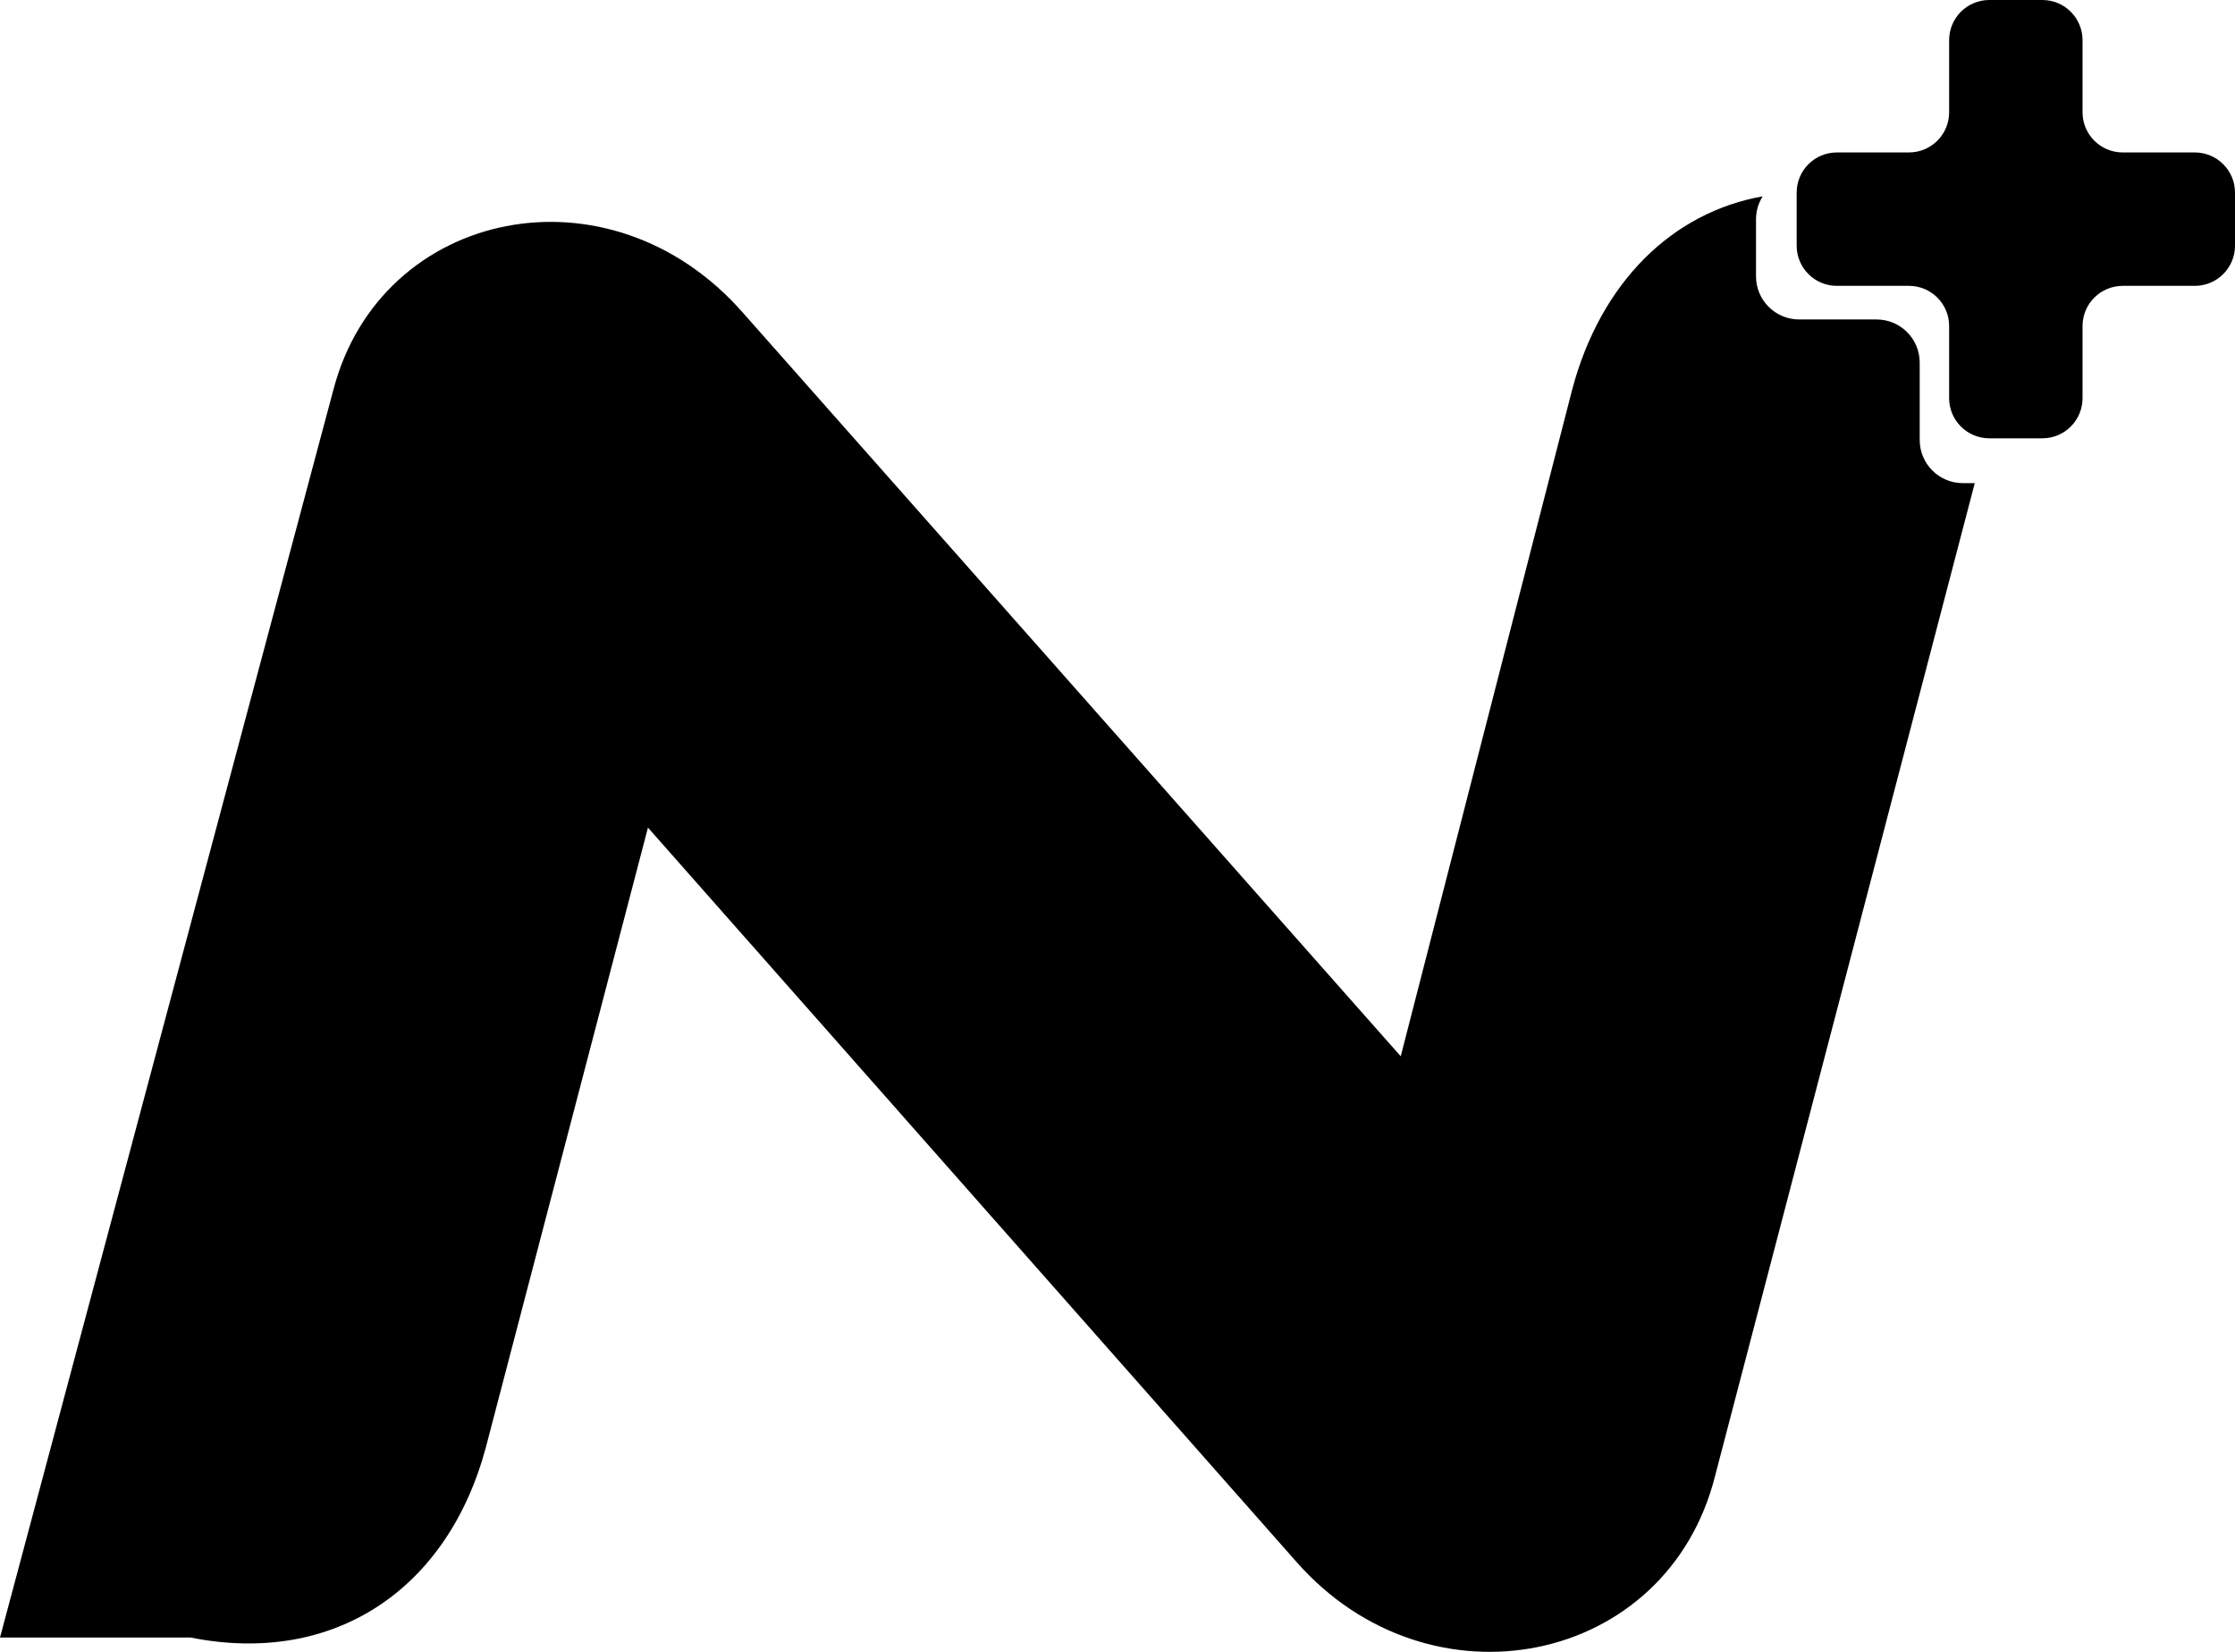
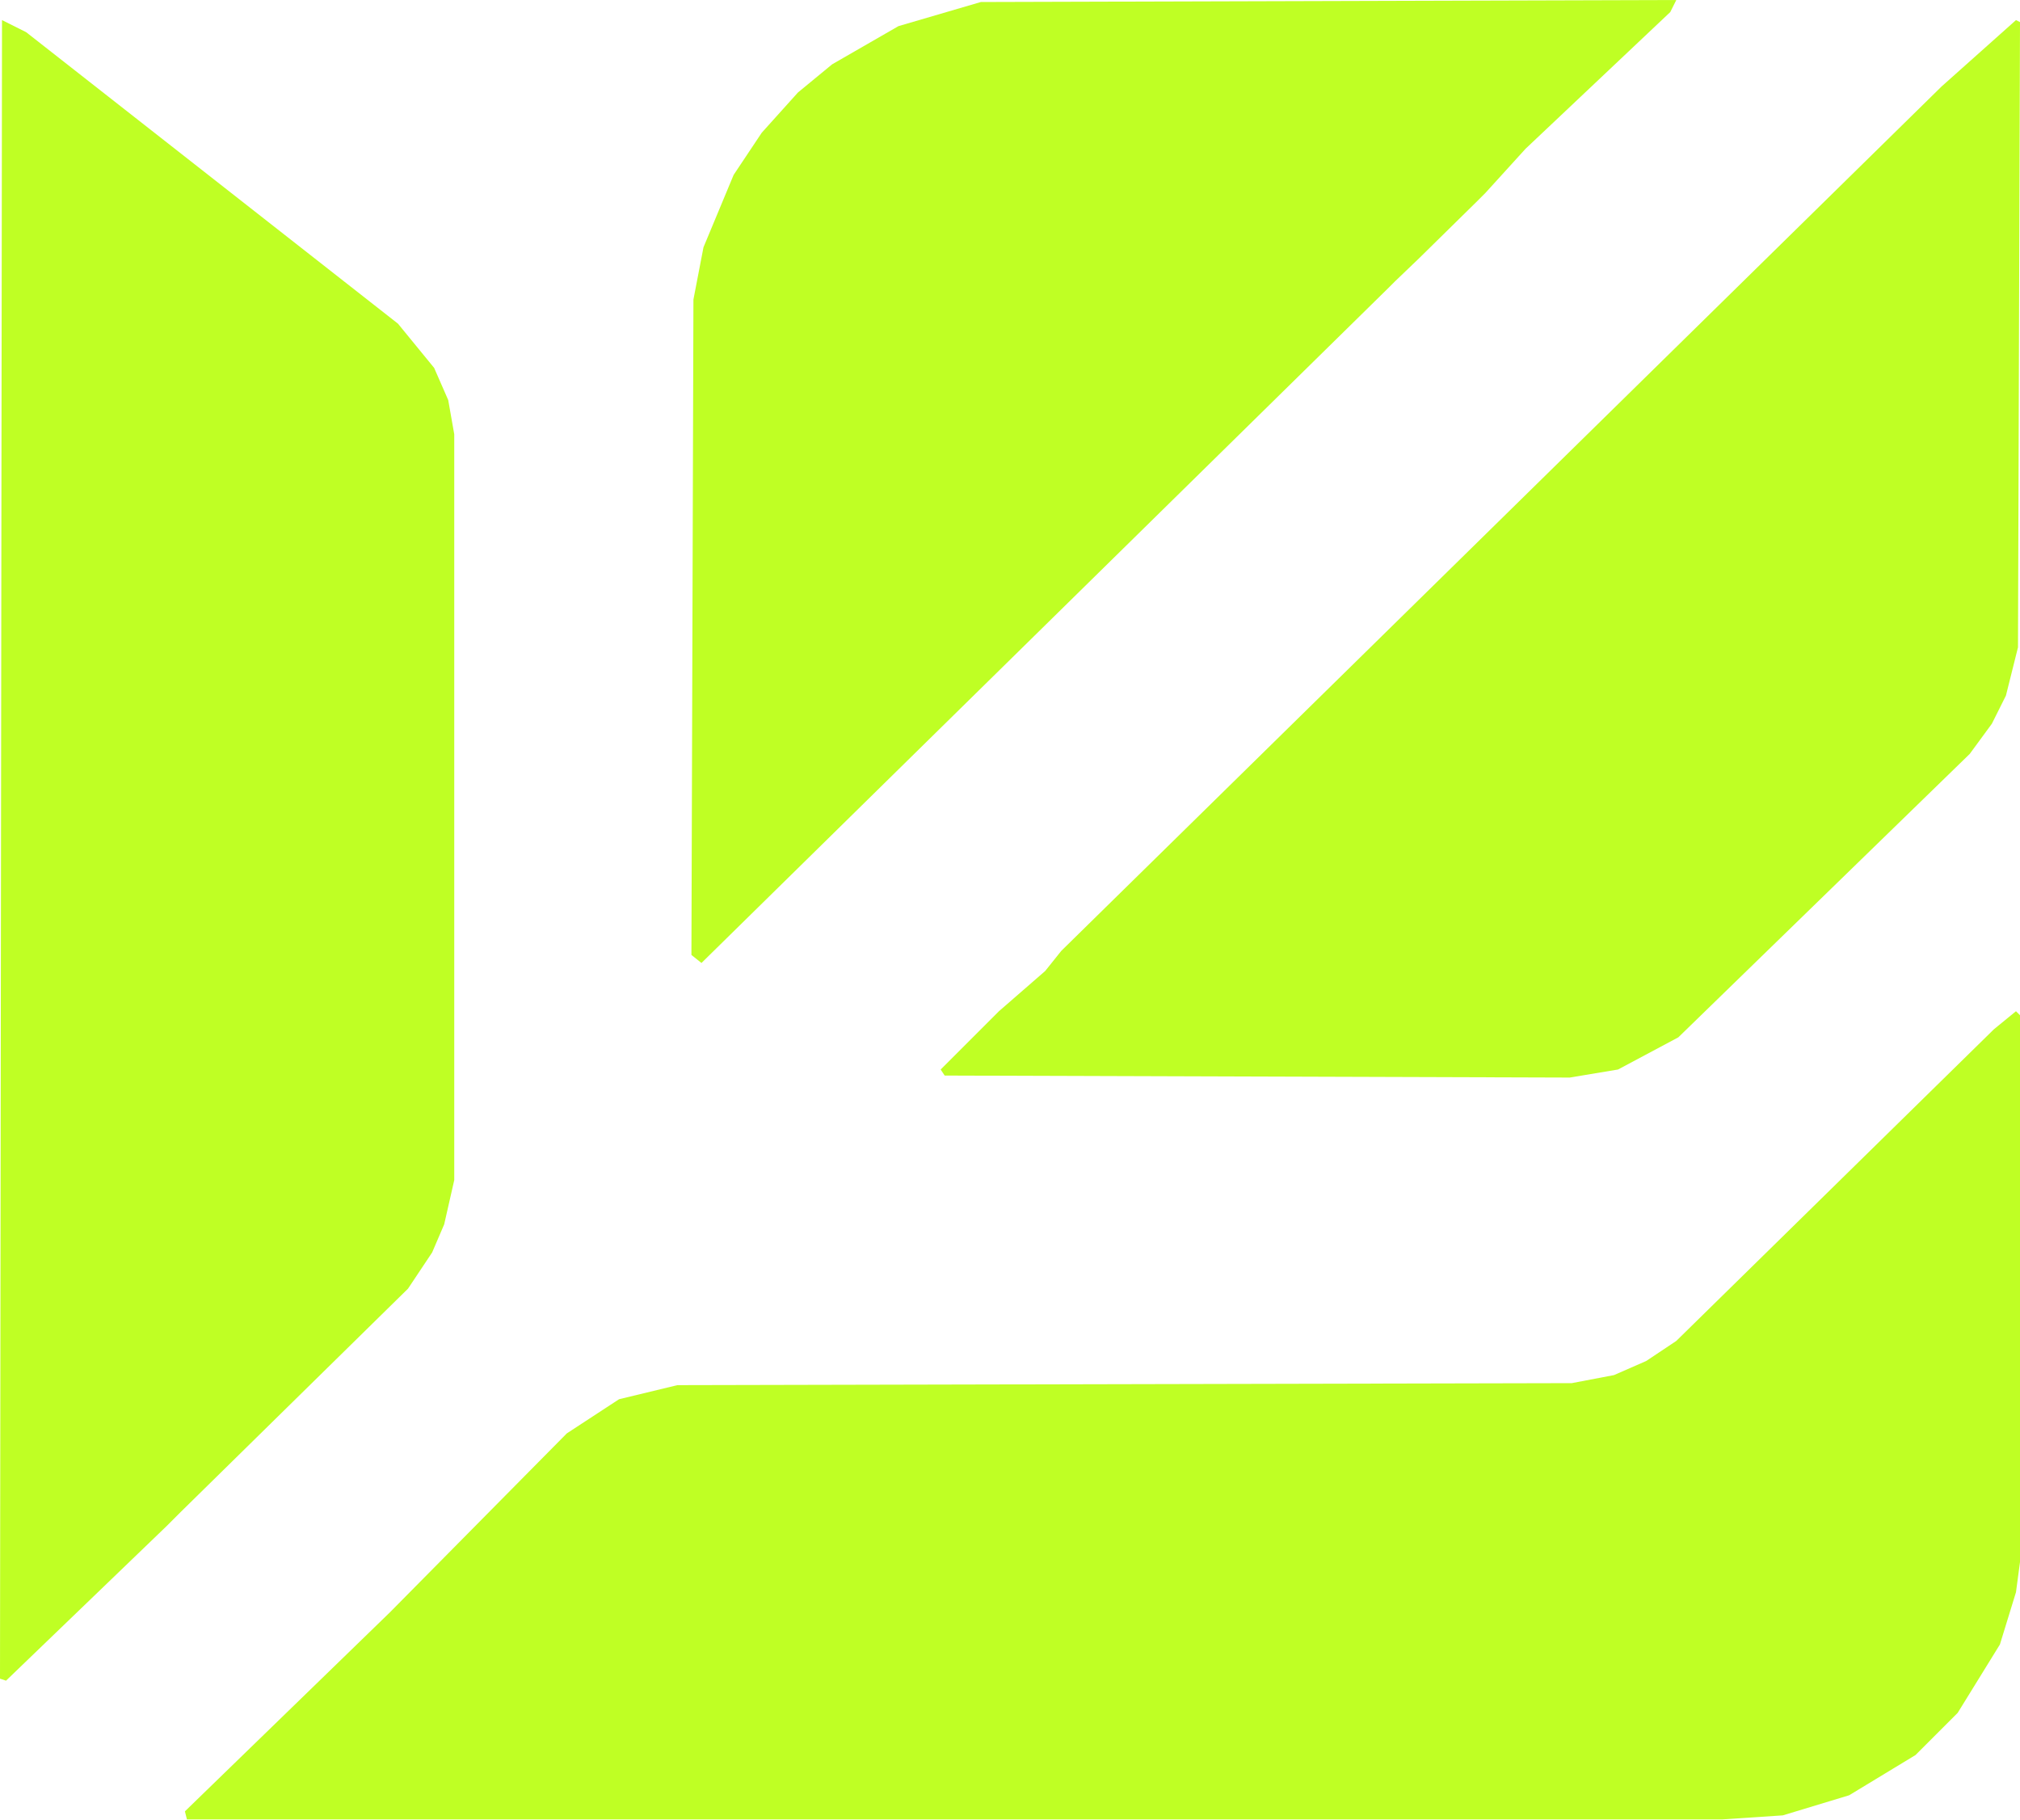
- <svg xmlns="http://www.w3.org/2000/svg" viewBox="0 0 4435.74 3278.6">
-   <g>
-     <path d="M3809.98,873.33v-153.66c0-47.28-38.33-85.61-85.61-85.61h-153.66c-47.28,0-85.61-38.33-85.61-85.61v-113.05c0-16.8,4.86-32.46,13.22-45.68-179.2,31.82-321.16,170.14-377.93,383.01l-340.41,1323.8L1475.1,621.44c-264.76-302.58-718.64-208.03-813.19,151.29L0,3250.14h378.23c283.67,56.73,510.61-94.56,586.26-378.23l321.5-1229.25,1285.98,1456.18c264.76,302.58,737.55,208.03,832.11-170.2l515.15-1969.71h-23.63c-47.28,0-85.61-38.33-85.61-85.61Z" />
-     <path d="M3645.54,302.58h143.11c44.04,0,79.74-35.7,79.74-79.74V79.74c0-44.04,35.7-79.74,79.74-79.74h105.29c44.04,0,79.74,35.7,79.74,79.74v143.11c0,44.04,35.7,79.74,79.74,79.74h143.11c44.04,0,79.74,35.7,79.74,79.74v105.29c0,44.04-35.7,79.74-79.74,79.74h-143.11c-44.04,0-79.74,35.7-79.74,79.74v143.11c0,44.04-35.7,79.74-79.74,79.74h-105.29c-44.04,0-79.74-35.7-79.74-79.74v-143.11c0-44.04-35.7-79.74-79.74-79.74h-143.11c-44.04,0-79.74-35.7-79.74-79.74v-105.29c0-44.04,35.7-79.74,79.74-79.74Z" />
-   </g>
+ <svg xmlns="http://www.w3.org/2000/svg" width="1005" height="905" viewBox="0 0 1005 905" fill="none">
+   <path fill-rule="evenodd" clip-rule="evenodd" d="M1005 505L1003 503L992 512L834 667L819 677L803 684L782 688L337 689L308 696L282 713L194 802L92 901L93 905H857L887 903L920 893L953 873L974 852L995 818L1003 792L1005 777V505Z" fill="#BFFF24" />
+   <path fill-rule="evenodd" clip-rule="evenodd" d="M1005 11L1003 10L966 43L528 473L520 483L497 503L468 532L470 535L781 536L805 532L835 516L980 375L991 360L998 346L1004 322L1005 11Z" fill="#BFFF24" />
+   <path fill-rule="evenodd" clip-rule="evenodd" d="M1 10L0 835L3 836L83 759L86 756L90 752L203 641L215 623L221 609L226 587V216L223 199L216 183L198 161L13 16L1 10Z" fill="#BFFF24" />
+   <path fill-rule="evenodd" clip-rule="evenodd" d="M834 0L488 1L447 13L414 32L397 46L379 66L365 87L350 123L345 149L344 475L349 479L691 143L691.5 142.5L692.5 141.5L693.5 140.5L694 140L706 128.5L735 100L737 98L739 96L759 74L831 6L834 0Z" fill="#BFFF24" />
</svg>
